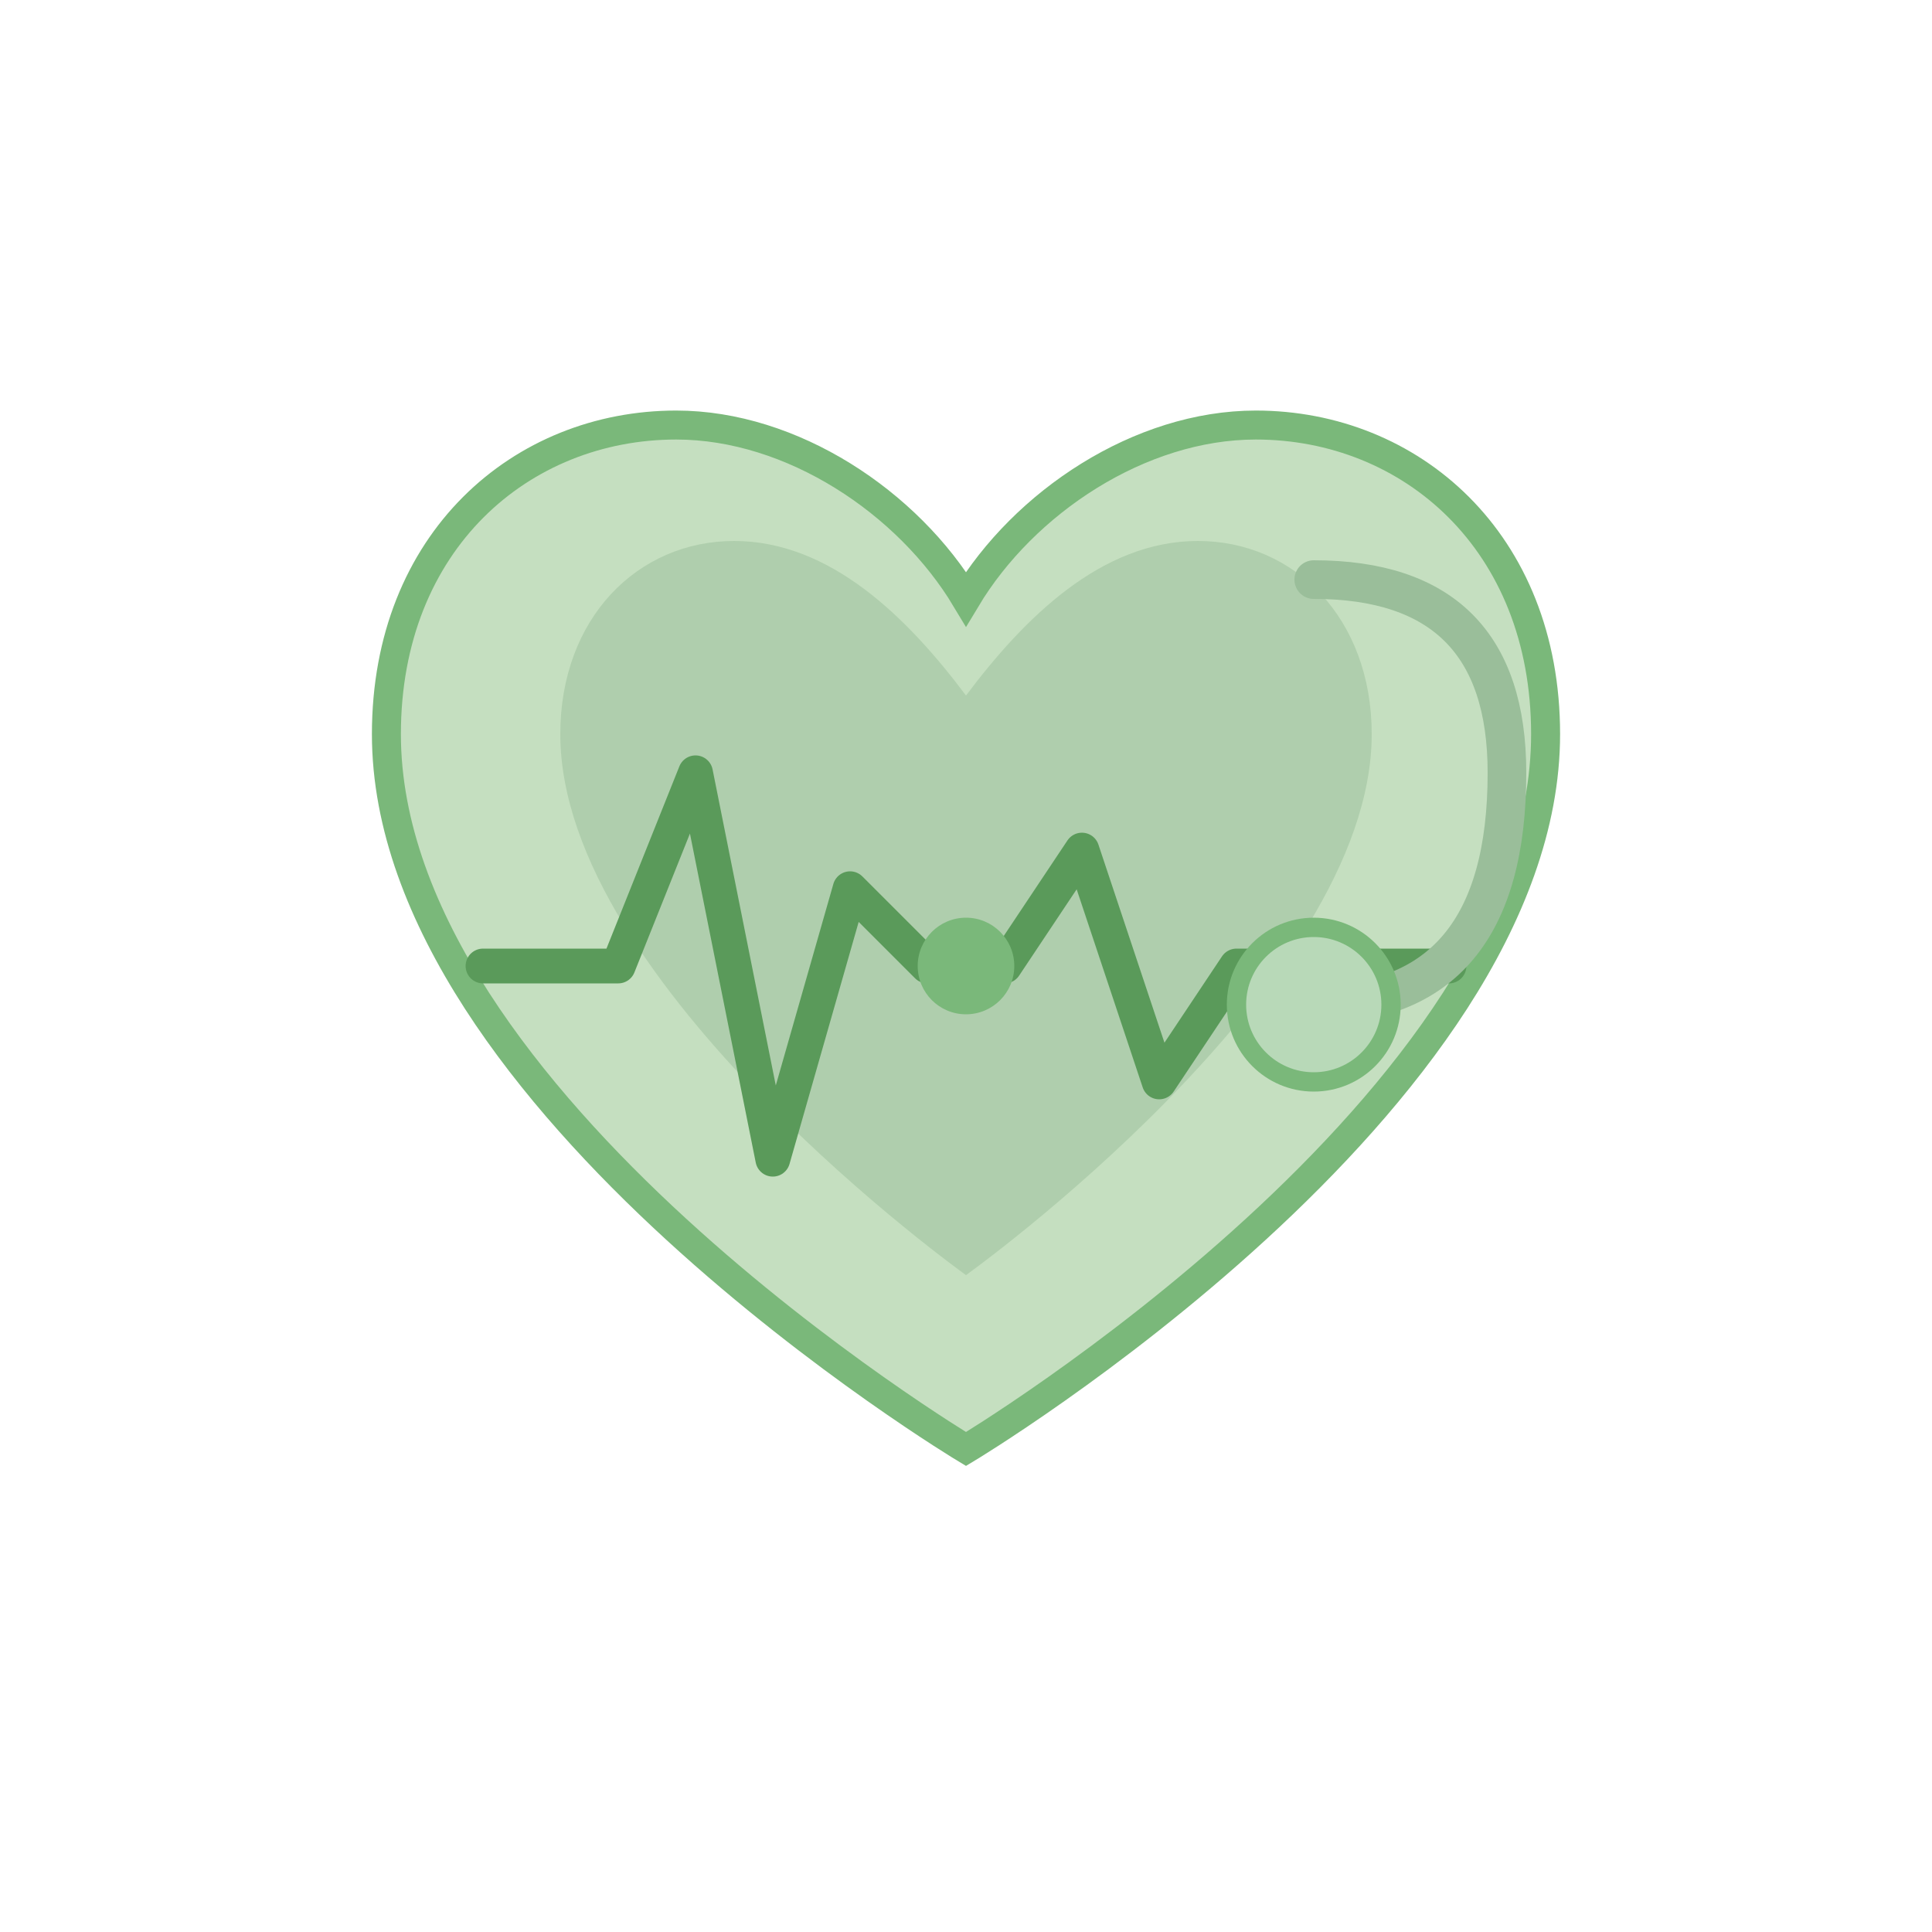
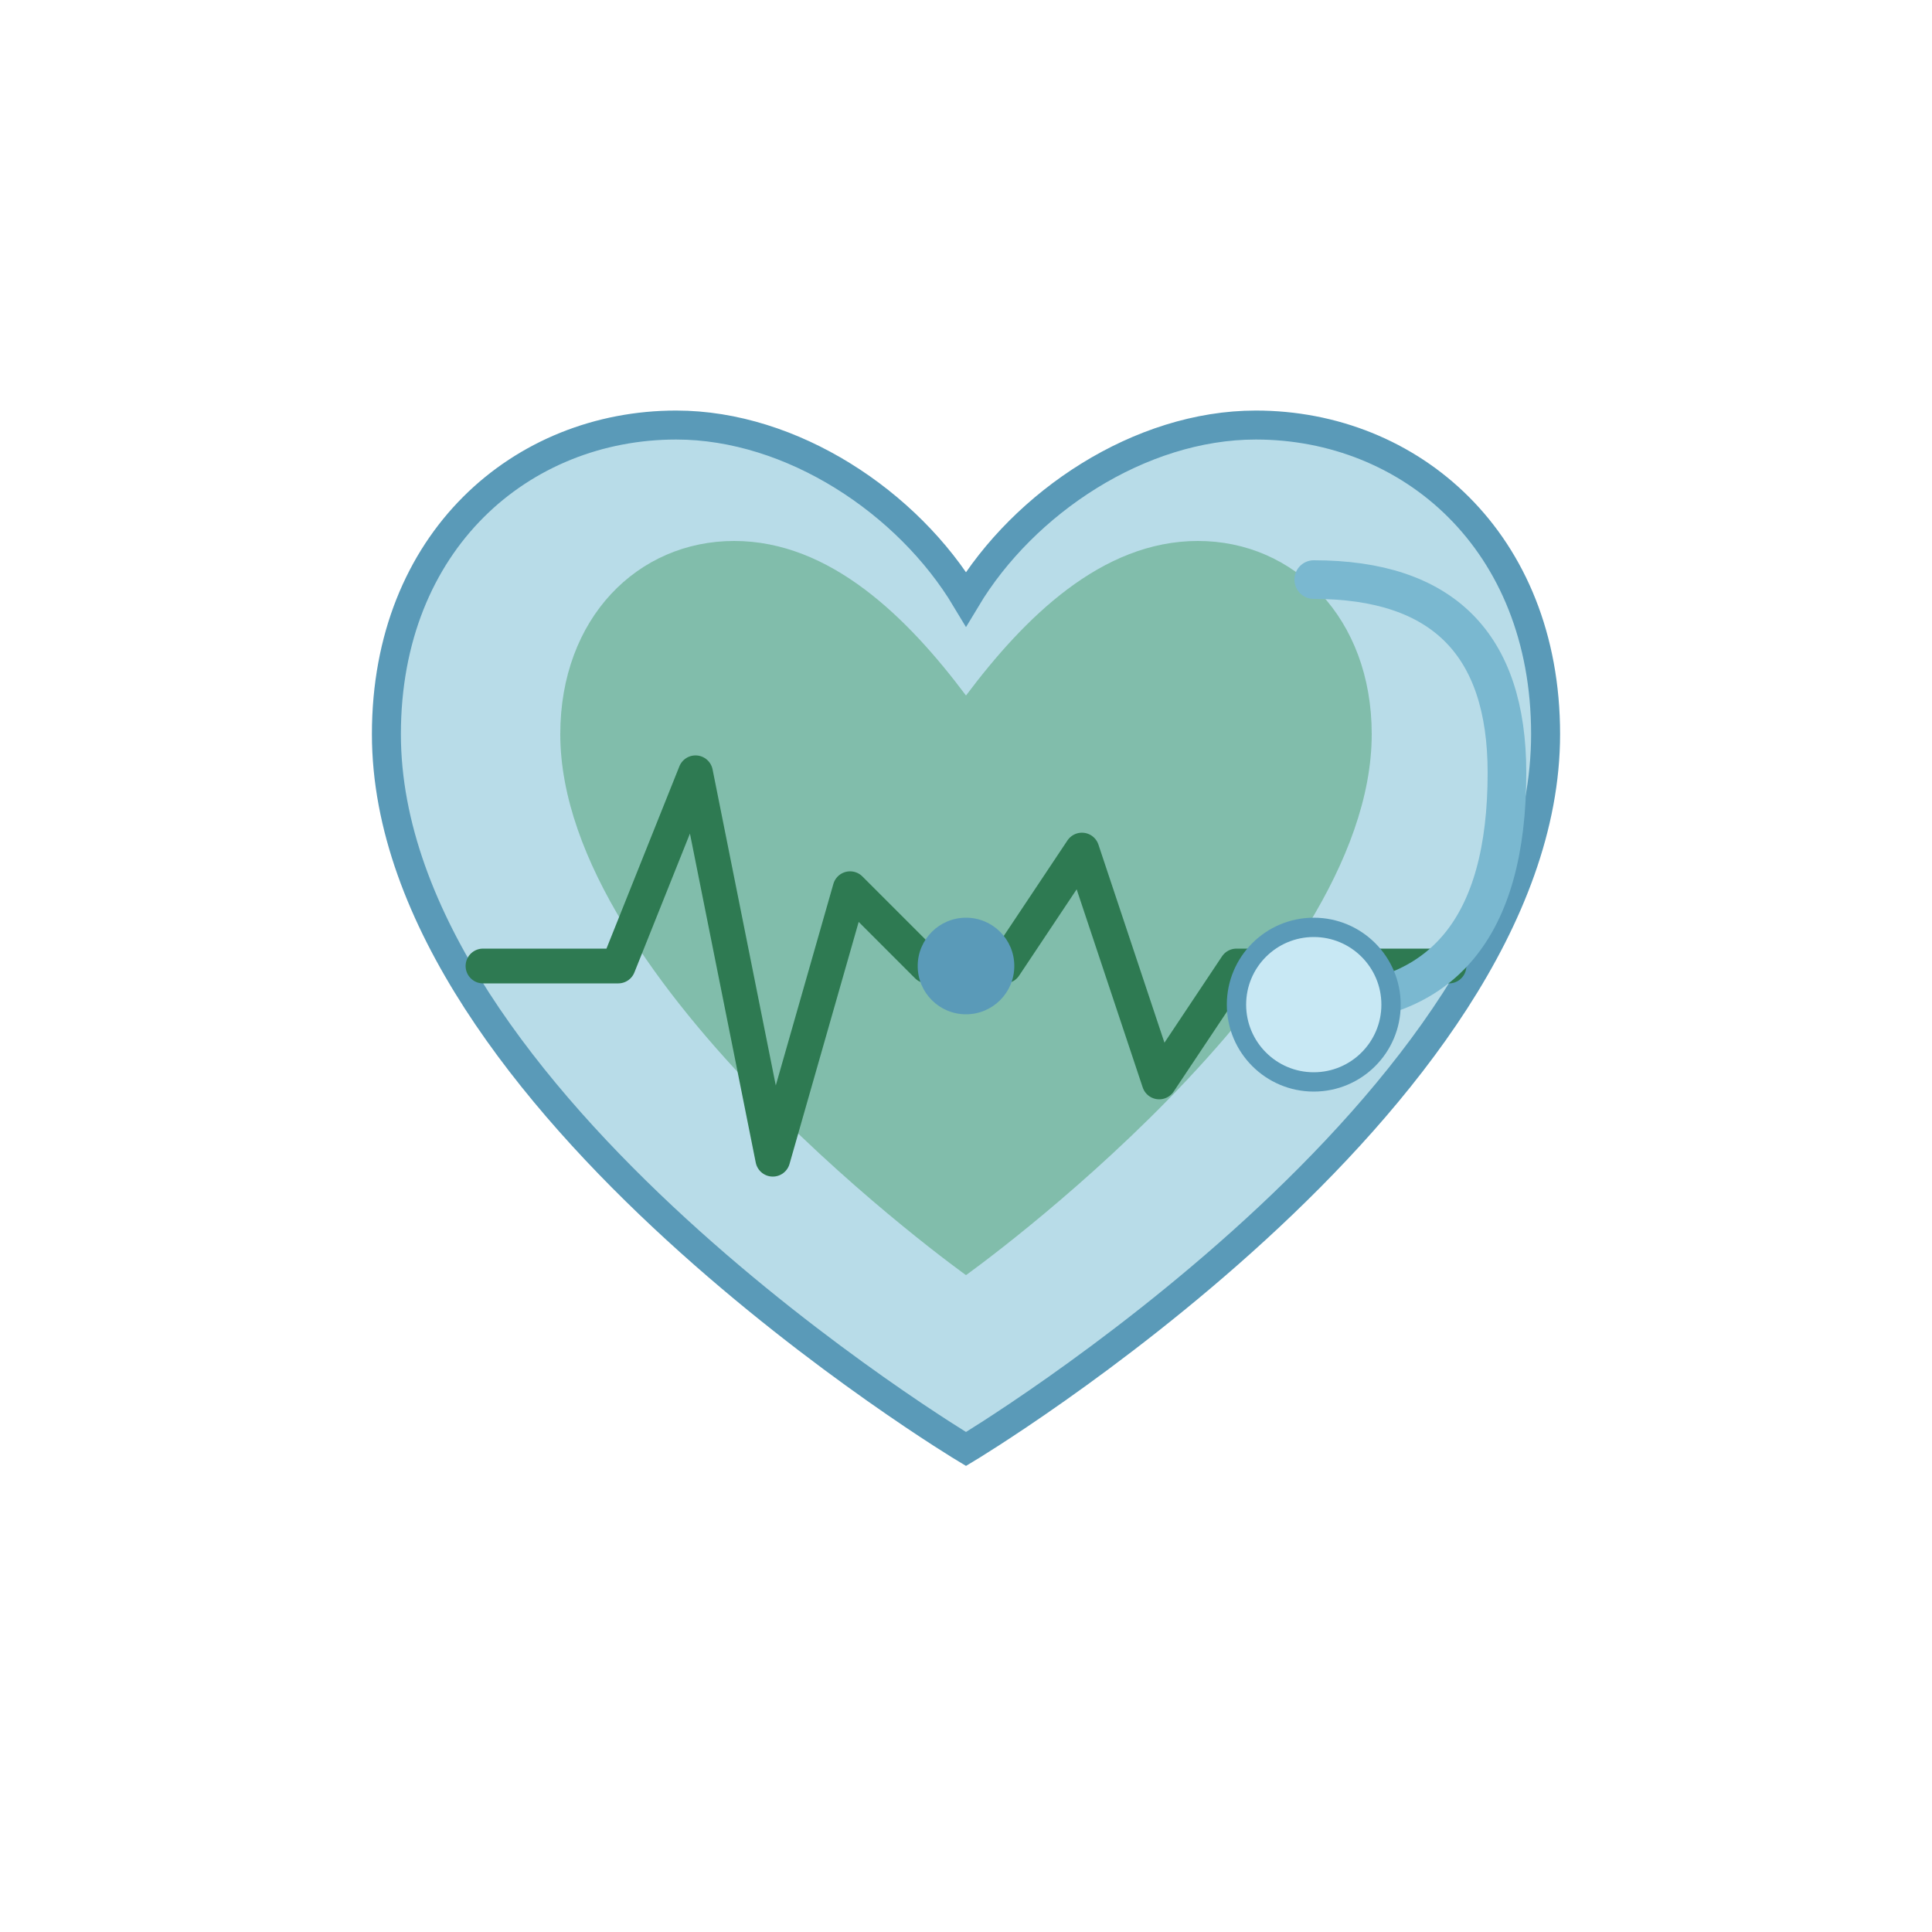
<svg xmlns="http://www.w3.org/2000/svg" width="180" height="180" viewBox="0 0 100 100" fill="none">
-   <path d="M50 75 C50 75 20 57 20 38 C20 28 27 22 35 22 C41 22 47 26 50 31 C53 26 59 22 65 22 C73 22 80 28 80 38 C80 57 50 75 50 75 Z" fill="#c5dfc0" stroke="#7ab87a" stroke-width="1.5" />
-   <path d="M50 66 C50 66 29 51 29 38 C29 32 33 28 38 28 C43 28 47 32 50 36 C53 32 57 28 62 28 C67 28 71 32 71 38 C71 51 50 66 50 66 Z" fill="#9abe9a" opacity="0.5" />
-   <polyline points="25,50 32,50 36,40 40,60 44,46 48,50 52,50 56,44 60,56 64,50 75,50" stroke="#5a9a5a" stroke-width="1.8" fill="none" stroke-linecap="round" stroke-linejoin="round" />
-   <circle cx="50" cy="50" r="2.5" fill="#7ab87a" />
-   <path d="M68 30 Q78 30 78 40 Q78 52 68 52" stroke="#9abe9a" stroke-width="2" fill="none" stroke-linecap="round" />
-   <circle cx="68" cy="52" r="4" fill="#b8d9b8" stroke="#7ab87a" stroke-width="1" />
+   <path d="M50 75 C50 75 20 57 20 38 C20 28 27 22 35 22 C41 22 47 26 50 31 C53 26 59 22 65 22 C73 22 80 28 80 38 C80 57 50 75 50 75 Z" fill="#b8dce8" stroke="#5a9ab8" stroke-width="1.5" />
+   <path d="M50 66 C50 66 29 51 29 38 C29 32 33 28 38 28 C43 28 47 32 50 36 C53 32 57 28 62 28 C67 28 71 32 71 38 C71 51 50 66 50 66 Z" fill="#4a9e6e" opacity="0.5" />
+   <polyline points="25,50 32,50 36,40 40,60 44,46 48,50 52,50 56,44 60,56 64,50 75,50" stroke="#2e7a52" stroke-width="1.8" fill="none" stroke-linecap="round" stroke-linejoin="round" />
+   <circle cx="50" cy="50" r="2.5" fill="#5a9ab8" />
+   <path d="M68 30 Q78 30 78 40 Q78 52 68 52" stroke="#7ab8d0" stroke-width="2" fill="none" stroke-linecap="round" />
+   <circle cx="68" cy="52" r="4" fill="#c8e8f4" stroke="#5a9ab8" stroke-width="1" />
</svg>
